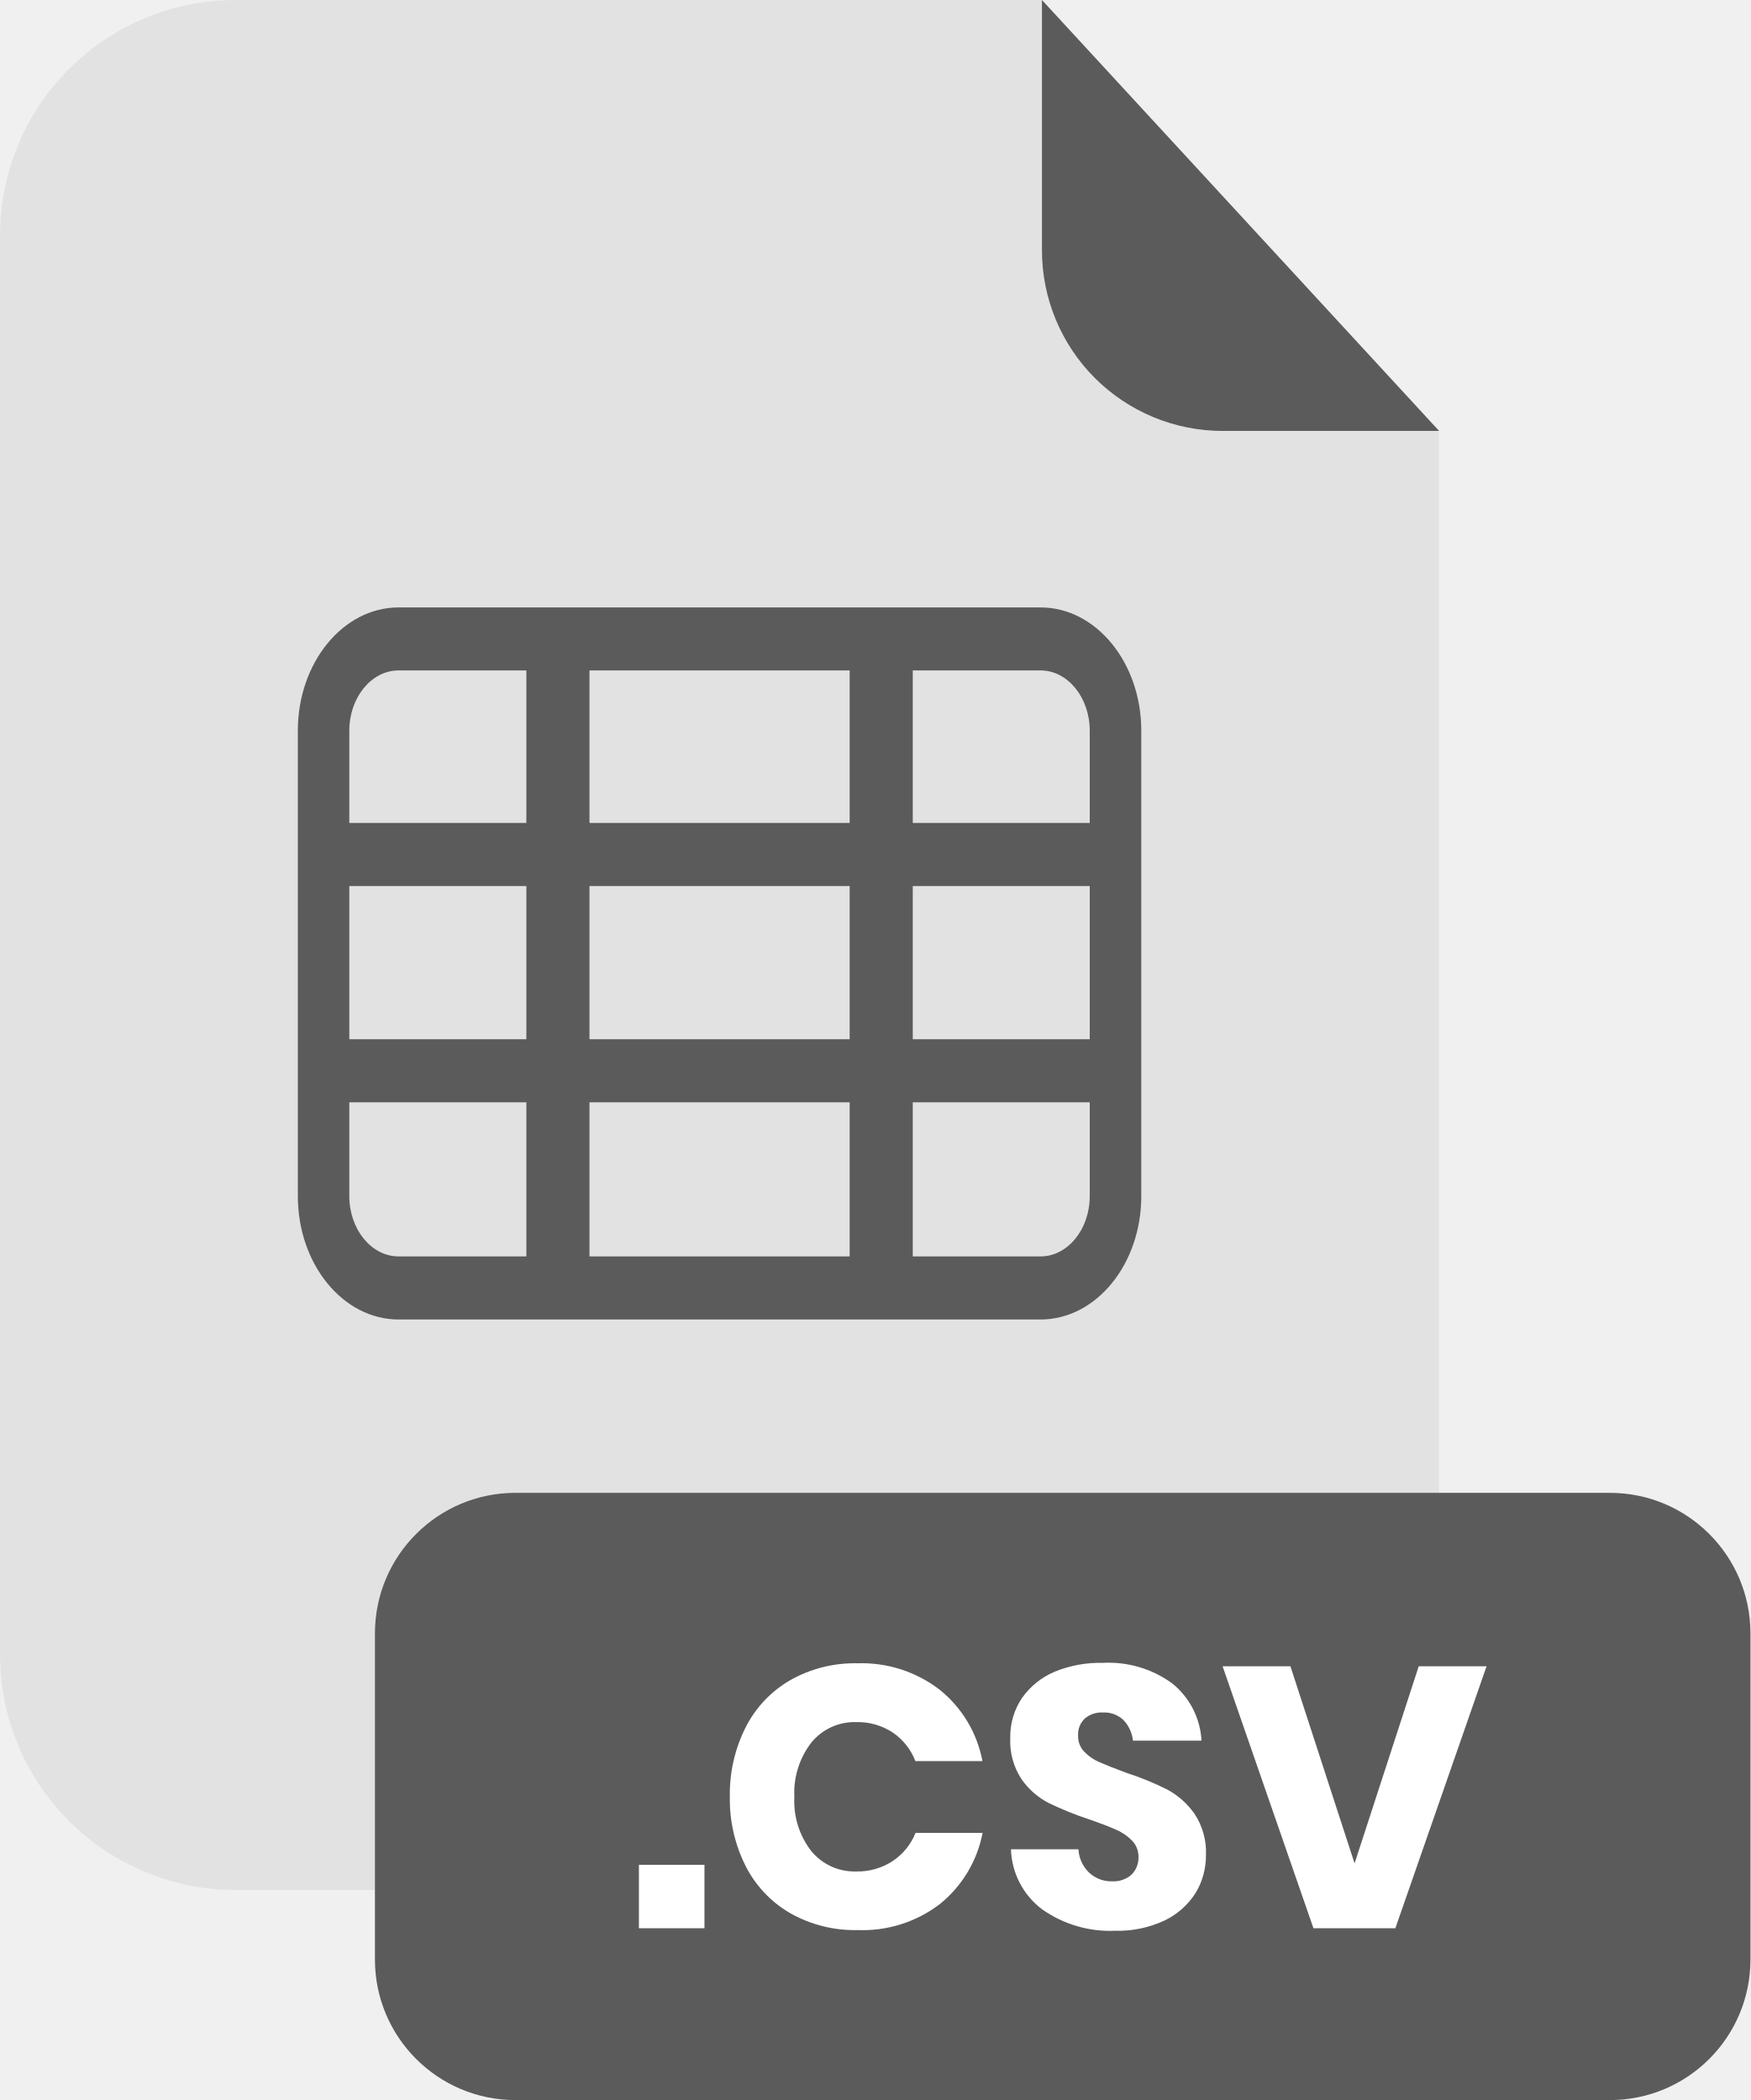
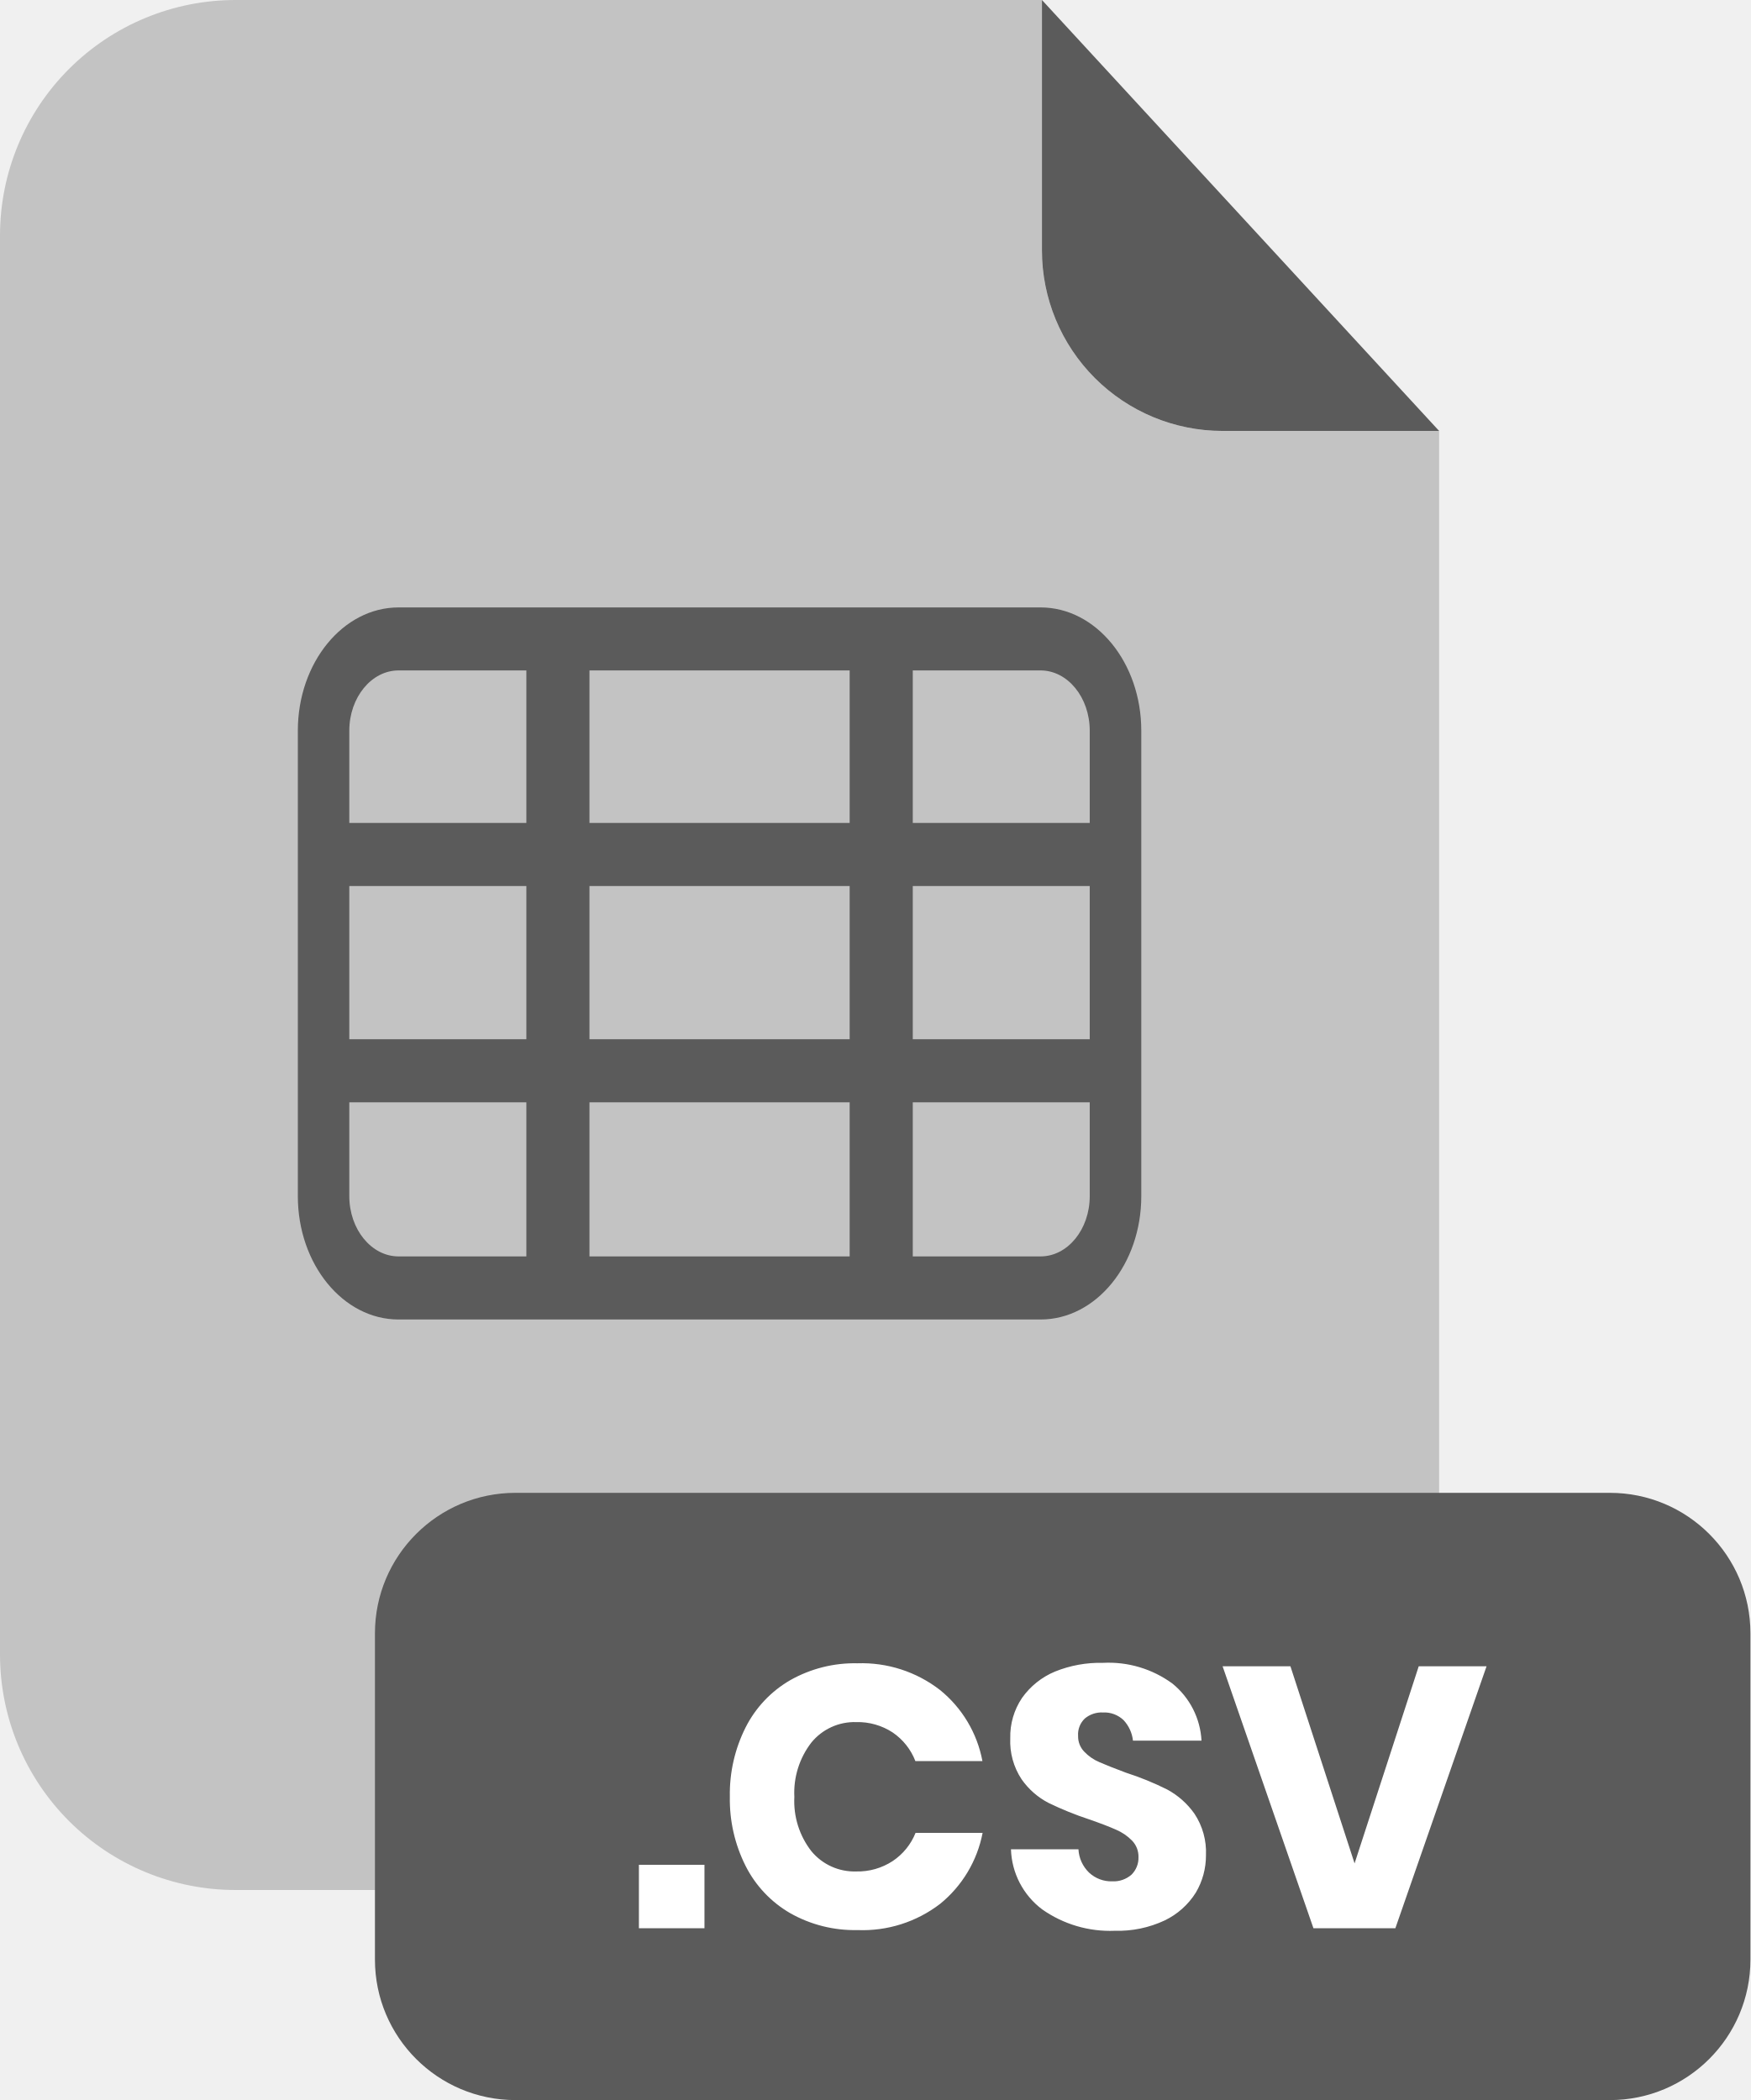
- <svg xmlns="http://www.w3.org/2000/svg" width="200" height="240" viewBox="0 0 200 240" fill="none">
-   <g clip-path="url(#clip0_2_1697)">
-     <g opacity="0.3">
-       <path opacity="0.3" d="M139.67 49.25C134.203 49.245 128.961 47.07 125.095 43.205C121.229 39.339 119.055 34.097 119.05 28.63V0H26.91C19.773 0 12.928 2.835 7.882 7.882C2.835 12.928 0 19.773 0 26.91V189.13C0.011 196.26 2.85 203.094 7.896 208.132C12.941 213.17 19.78 216 26.91 216H137.51C141.045 216.001 144.545 215.306 147.811 213.955C151.077 212.603 154.045 210.621 156.545 208.122C159.045 205.623 161.028 202.656 162.381 199.39C163.734 196.125 164.43 192.625 164.43 189.09V49.21L139.67 49.25Z" fill="#5B5B5B" />
-     </g>
-     <path d="M164.43 49.25H139.67C134.203 49.245 128.961 47.07 125.095 43.205C121.229 39.339 119.055 34.097 119.05 28.63V0L164.43 49.25Z" fill="#5B5B5B" />
-     <path d="M183.94 170.61H58.9C50.03 170.61 42.84 177.8 42.84 186.67V223.95C42.84 232.82 50.03 240.01 58.9 240.01H183.94C192.81 240.01 200 232.82 200 223.95V186.67C200 177.8 192.81 170.61 183.94 170.61Z" fill="#5B5B5B" />
-     <path d="M80.49 213.12V220.37H73V213.12H80.49Z" fill="white" />
-     <path d="M107.4 193.14C109.931 195.188 111.65 198.07 112.25 201.27H104.59C104.079 199.942 103.176 198.802 102 198C100.763 197.189 99.309 196.774 97.83 196.81C96.855 196.781 95.886 196.975 94.999 197.379C94.111 197.783 93.328 198.386 92.71 199.14C91.336 200.917 90.644 203.127 90.76 205.37C90.643 207.604 91.335 209.805 92.71 211.57C93.331 212.32 94.115 212.919 95.002 213.319C95.89 213.719 96.857 213.911 97.83 213.88C99.309 213.916 100.763 213.501 102 212.69C103.175 211.905 104.085 210.782 104.61 209.47H112.27C111.657 212.66 109.94 215.531 107.42 217.58C104.716 219.659 101.368 220.721 97.96 220.58C95.276 220.639 92.626 219.972 90.29 218.65C88.101 217.384 86.329 215.508 85.19 213.25C83.957 210.798 83.34 208.084 83.39 205.34C83.338 202.593 83.956 199.875 85.19 197.42C86.329 195.162 88.101 193.286 90.29 192.02C92.626 190.698 95.276 190.031 97.96 190.09C101.366 189.973 104.706 191.052 107.4 193.14Z" fill="white" />
-     <path d="M136.63 216.3C135.768 217.675 134.534 218.778 133.07 219.48C131.289 220.314 129.336 220.718 127.37 220.66C124.409 220.78 121.491 219.918 119.07 218.21C118.001 217.406 117.126 216.372 116.509 215.185C115.893 213.997 115.552 212.687 115.51 211.35H123.22C123.273 212.357 123.706 213.307 124.43 214.01C125.146 214.68 126.099 215.04 127.08 215.01C127.884 215.051 128.673 214.778 129.28 214.25C129.543 213.989 129.75 213.677 129.888 213.333C130.026 212.989 130.091 212.62 130.08 212.25C130.089 211.9 130.029 211.551 129.902 211.225C129.775 210.899 129.584 210.601 129.34 210.35C128.815 209.816 128.189 209.392 127.5 209.1C126.76 208.77 125.75 208.38 124.45 207.93C122.863 207.408 121.313 206.78 119.81 206.05C118.575 205.411 117.514 204.481 116.72 203.34C115.806 201.955 115.355 200.317 115.43 198.66C115.389 197.017 115.861 195.402 116.78 194.04C117.725 192.709 119.024 191.669 120.53 191.04C122.272 190.335 124.141 189.994 126.02 190.04C128.861 189.889 131.666 190.727 133.96 192.41C134.939 193.203 135.741 194.194 136.312 195.317C136.884 196.44 137.214 197.671 137.28 198.93H129.45C129.354 198.05 128.975 197.226 128.37 196.58C128.057 196.284 127.688 196.054 127.284 195.904C126.88 195.755 126.45 195.689 126.02 195.71C125.273 195.671 124.538 195.914 123.96 196.39C123.69 196.644 123.479 196.956 123.344 197.302C123.209 197.648 123.153 198.019 123.18 198.39C123.171 198.721 123.229 199.051 123.349 199.36C123.469 199.669 123.65 199.951 123.88 200.19C124.376 200.712 124.975 201.124 125.64 201.4C126.34 201.71 127.36 202.11 128.64 202.59C130.256 203.11 131.831 203.751 133.35 204.51C134.596 205.18 135.668 206.132 136.48 207.29C137.407 208.691 137.866 210.351 137.79 212.03C137.797 213.532 137.396 215.008 136.63 216.3Z" fill="white" />
-     <path d="M147.44 190.43L154.77 212.96L162.1 190.43H169.85L159.43 220.37H150.07L139.69 190.43H147.44Z" fill="white" />
-     <path d="M118.89 150.8H45.54C39.19 150.8 34.03 144.48 34.03 136.7V83.51C34.03 75.74 39.19 69.42 45.54 69.42H118.89C125.24 69.42 130.4 75.74 130.4 83.51V136.7C130.4 144.48 125.24 150.8 118.89 150.8ZM45.54 76.62C42.44 76.62 39.91 79.71 39.91 83.51V136.7C39.91 140.5 42.44 143.59 45.54 143.59H118.89C121.99 143.59 124.51 140.5 124.51 136.7V83.51C124.51 79.71 121.99 76.62 118.89 76.62H45.54Z" fill="#5B5B5B" />
-     <path d="M127.46 118.77H36.97V125.98H127.46V118.77Z" fill="#5B5B5B" />
-     <path d="M127.46 94.05H36.97V101.26H127.46V94.05Z" fill="#5B5B5B" />
-     <path d="M104.29 73.02H97.08V147.19H104.29V73.02Z" fill="#5B5B5B" />
-     <path d="M67.35 73.02H60.14V147.19H67.35V73.02Z" fill="#5B5B5B" />
+ <svg xmlns="http://www.w3.org/2000/svg" fill="none" viewBox="0 0 200 240">
+   <g clip-path="url(#a)">
+     <path fill="#5B5B5B" d="M139.67 49.25C134.203 49.245 128.961 47.07 125.095 43.205C121.229 39.339 119.055 34.097 119.05 28.63V0H26.91C19.773 0 12.928 2.835 7.882 7.882C2.835 12.928 0 19.773 0 26.91V189.13C0.011 196.26 2.85 203.094 7.896 208.132C12.941 213.17 19.78 216 26.91 216H137.51C141.045 216.001 144.545 215.306 147.811 213.955C151.077 212.603 154.045 210.621 156.545 208.122C159.045 205.623 161.028 202.656 162.381 199.39C163.734 196.125 164.43 192.625 164.43 189.09V49.21L139.67 49.25Z" opacity=".3" />
+     <path fill="#5B5B5B" d="M164.43 49.25H139.67C134.203 49.245 128.961 47.07 125.095 43.205 121.229 39.339 119.055 34.097 119.05 28.63V0L164.43 49.25ZM183.94 170.61H58.9C50.03 170.61 42.84 177.8 42.84 186.67V223.95C42.84 232.82 50.03 240.01 58.9 240.01H183.94C192.81 240.01 200 232.82 200 223.95V186.67C200 177.8 192.81 170.61 183.94 170.61Z" />
+     <path fill="#fff" d="M80.49 213.12V220.37H73V213.12H80.49ZM107.4 193.14C109.931 195.188 111.65 198.07 112.25 201.27H104.59C104.079 199.942 103.176 198.802 102 198 100.763 197.189 99.309 196.774 97.83 196.81 96.855 196.781 95.886 196.975 94.999 197.379 94.111 197.783 93.328 198.386 92.71 199.14 91.336 200.917 90.644 203.127 90.76 205.37 90.643 207.604 91.335 209.805 92.71 211.57 93.331 212.32 94.115 212.919 95.002 213.319 95.89 213.719 96.857 213.911 97.83 213.88 99.309 213.916 100.763 213.501 102 212.69 103.175 211.905 104.085 210.782 104.61 209.47H112.27C111.657 212.66 109.94 215.531 107.42 217.58 104.716 219.659 101.368 220.721 97.96 220.58 95.276 220.639 92.626 219.972 90.29 218.65 88.101 217.384 86.329 215.508 85.19 213.25 83.957 210.798 83.34 208.084 83.39 205.34 83.338 202.593 83.956 199.875 85.19 197.42 86.329 195.162 88.101 193.286 90.29 192.02 92.626 190.698 95.276 190.031 97.96 190.09 101.366 189.973 104.706 191.052 107.4 193.14ZM136.63 216.3C135.768 217.675 134.534 218.778 133.07 219.48 131.289 220.314 129.336 220.718 127.37 220.66 124.409 220.78 121.491 219.918 119.07 218.21 118.001 217.406 117.126 216.372 116.509 215.185 115.893 213.997 115.552 212.687 115.51 211.35H123.22C123.273 212.357 123.706 213.307 124.43 214.01 125.146 214.68 126.099 215.04 127.08 215.01 127.884 215.051 128.673 214.778 129.28 214.25 129.543 213.989 129.75 213.677 129.888 213.333 130.026 212.989 130.091 212.62 130.08 212.25 130.089 211.9 130.029 211.551 129.902 211.225 129.775 210.899 129.584 210.601 129.34 210.35 128.815 209.816 128.189 209.392 127.5 209.1 126.76 208.77 125.75 208.38 124.45 207.93 122.863 207.408 121.313 206.78 119.81 206.05 118.575 205.411 117.514 204.481 116.72 203.34 115.806 201.955 115.355 200.317 115.43 198.66 115.389 197.017 115.861 195.402 116.78 194.04 117.725 192.709 119.024 191.669 120.53 191.04 122.272 190.335 124.141 189.994 126.02 190.04 128.861 189.889 131.666 190.727 133.96 192.41 134.939 193.203 135.741 194.194 136.312 195.317 136.884 196.44 137.214 197.671 137.28 198.93H129.45C129.354 198.05 128.975 197.226 128.37 196.58 128.057 196.284 127.688 196.054 127.284 195.904 126.88 195.755 126.45 195.689 126.02 195.71 125.273 195.671 124.538 195.914 123.96 196.39 123.69 196.644 123.479 196.956 123.344 197.302 123.209 197.648 123.153 198.019 123.18 198.39 123.171 198.721 123.229 199.051 123.349 199.36 123.469 199.669 123.65 199.951 123.88 200.19 124.376 200.712 124.975 201.124 125.64 201.4 126.34 201.71 127.36 202.11 128.64 202.59 130.256 203.11 131.831 203.751 133.35 204.51 134.596 205.18 135.668 206.132 136.48 207.29 137.407 208.691 137.866 210.351 137.79 212.03 137.797 213.532 137.396 215.008 136.63 216.3ZM147.44 190.43 154.77 212.96 162.1 190.43H169.85L159.43 220.37H150.07L139.69 190.43H147.44Z" />
+     <path fill="#5B5B5B" d="M118.89 150.8H45.54C39.19 150.8 34.03 144.48 34.03 136.7V83.51C34.03 75.74 39.19 69.42 45.54 69.42H118.89C125.24 69.42 130.4 75.74 130.4 83.51V136.7C130.4 144.48 125.24 150.8 118.89 150.8ZM45.54 76.62C42.44 76.62 39.91 79.71 39.91 83.51V136.7C39.91 140.5 42.44 143.59 45.54 143.59H118.89C121.99 143.59 124.51 140.5 124.51 136.7V83.51C124.51 79.71 121.99 76.62 118.89 76.62H45.54Z" />
+     <path fill="#5B5B5B" d="M127.46 118.77H36.97V125.98H127.46V118.77ZM127.46 94.05H36.97V101.26H127.46V94.05Z" />
+     <path fill="#5B5B5B" d="M104.29 73.02H97.08V147.19H104.29V73.02ZM67.35 73.02H60.14V147.19H67.35V73.02Z" />
  </g>
  <defs>
-     <clipPath id="clip0_2_1697">
-       <rect width="200" height="240.01" fill="white" />
+     <clipPath id="a">
+       <path fill="#fff" d="M0 0H200V240.01H0z" />
    </clipPath>
  </defs>
</svg>
